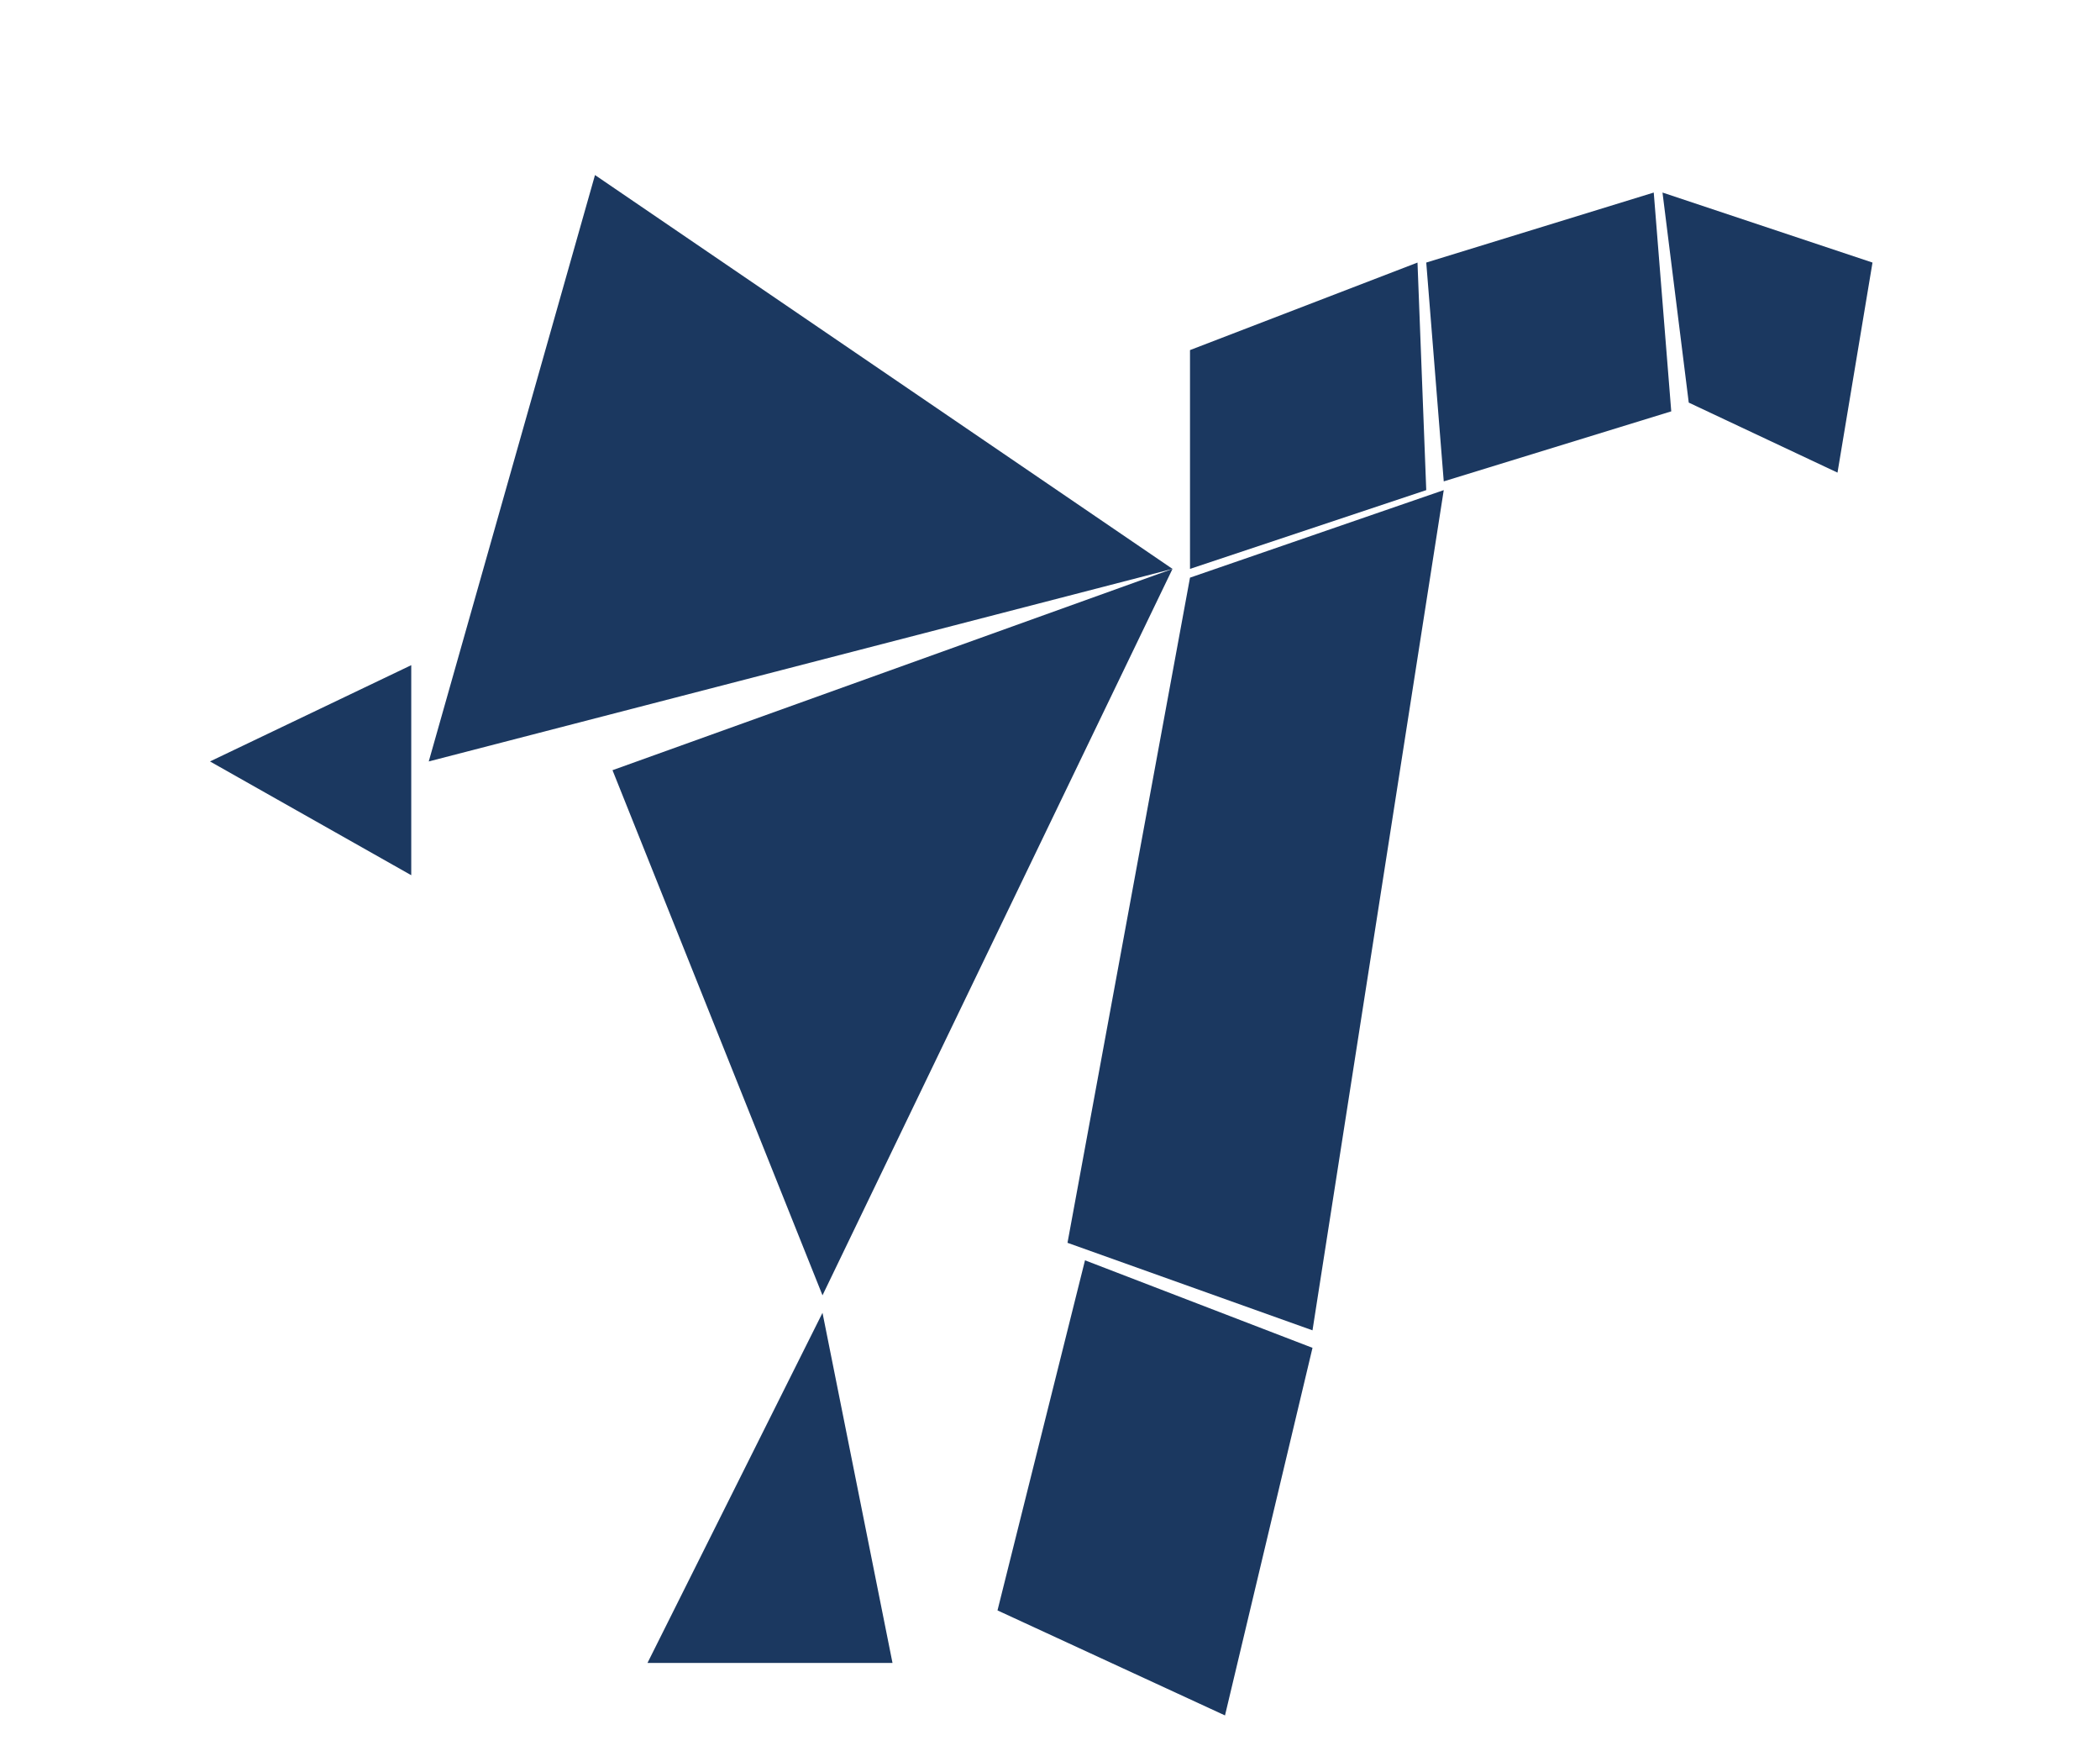
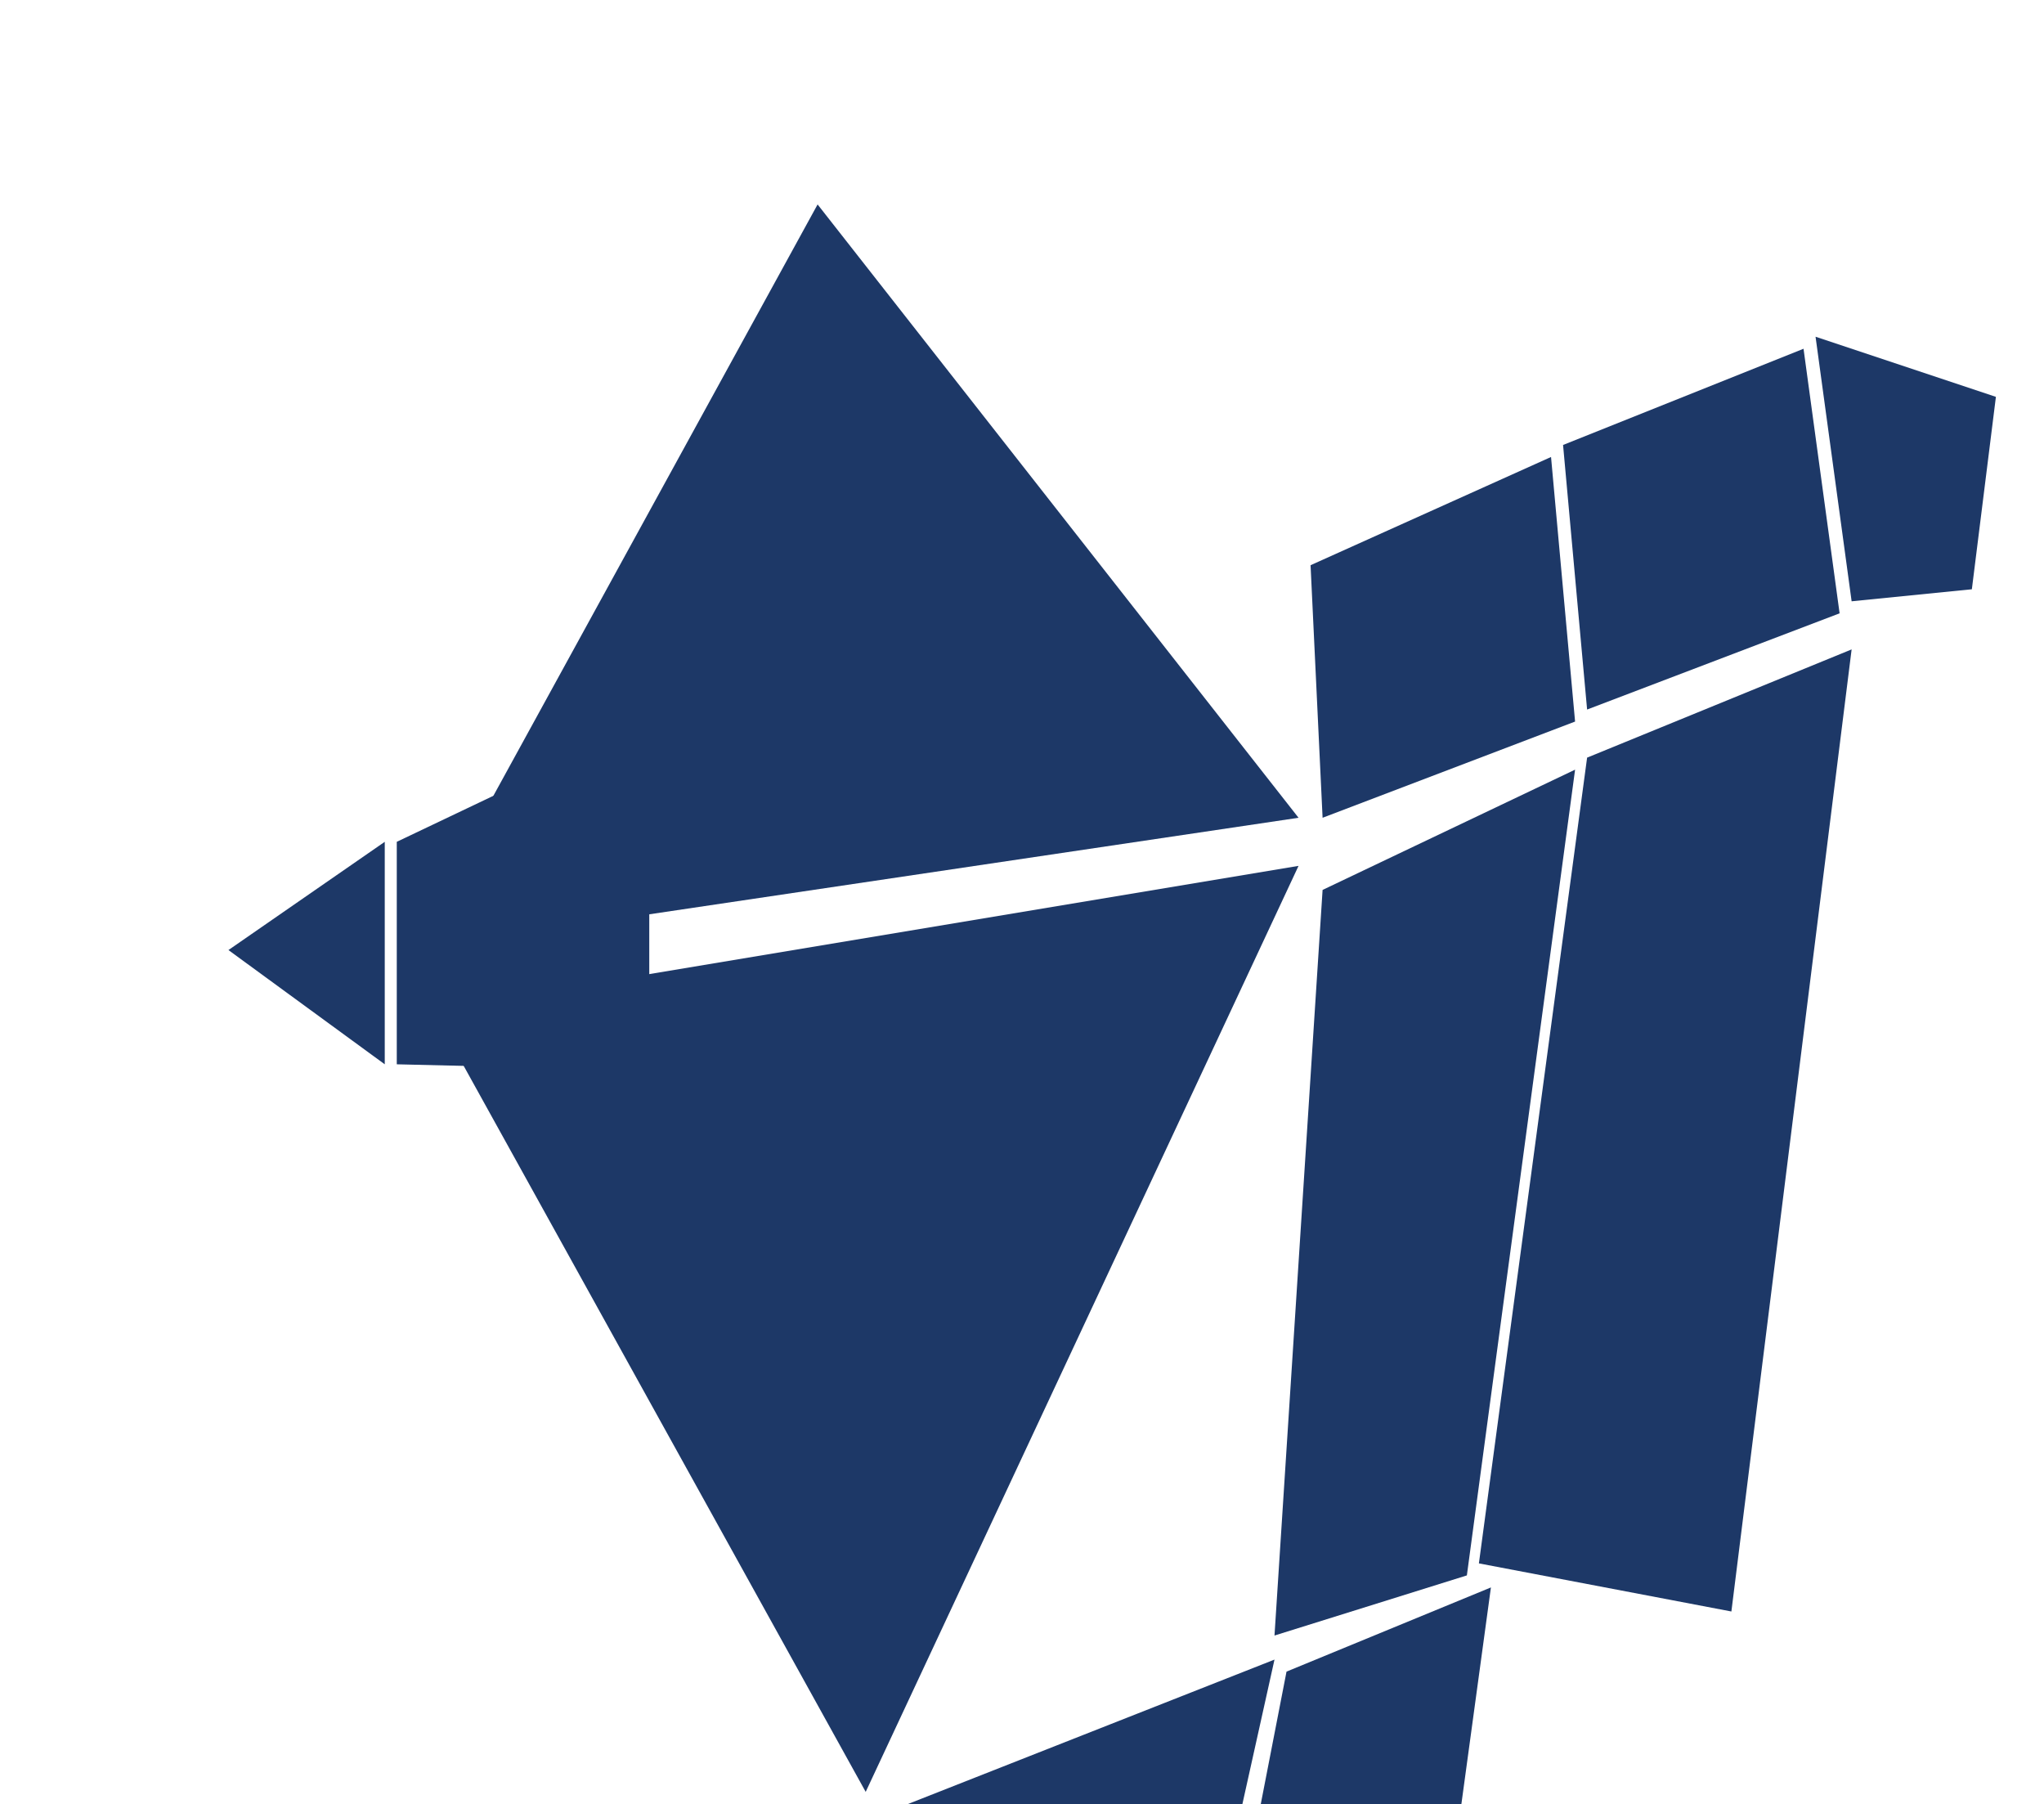
- <svg xmlns="http://www.w3.org/2000/svg" viewBox="0 0 240 200">
-   <polygon points="24,87 47,76 47,100" fill="#1B3860" />
-   <polygon points="49,87 68,20 134,65" fill="#1B3860" />
-   <polygon points="70,88 134,65 94,148" fill="#1B3860" />
-   <polygon points="136,65 136,40 162,30 163,56" fill="#1B3860" />
-   <polygon points="165,55 163,30 189,22 191,47" fill="#1B3860" />
-   <polygon points="193,46 190,22 214,30 210,54" fill="#1B3860" />
-   <polygon points="136,66 165,56 150,152 122,142" fill="#1B3860" />
-   <polygon points="94,150 74,190 102,190" fill="#1B3860" />
-   <polygon points="124,144 150,154 140,196 114,184" fill="#1B3860" />
+ <svg xmlns="http://www.w3.org/2000/svg" viewBox="0 0 340 300">
+   <polygon points="38,158 64,140 64,177" fill="#1D3867" />
+   <polygon points="66,140 108,120 108,178 66,177" fill="#1D3867" />
+   <polygon points="68,158 136,34 216,136" fill="#1D3867" />
+   <polygon points="72,168 216,144 144,298" fill="#1D3867" />
+   <polygon points="220,136 218,94 258,76 262,120" fill="#1D3867" />
+   <polygon points="264,118 260,74 300,58 306,102" fill="#1D3867" />
+   <polygon points="308,100 302,56 332,66 328,98" fill="#1D3867" />
+   <polygon points="220,148 262,128 244,262 212,272" fill="#1D3867" />
+   <polygon points="264,126 308,108 288,268 246,260" fill="#1D3867" />
+   <polygon points="146,302 212,276 196,348 158,348" fill="#1D3867" />
+   <polygon points="214,278 248,264 236,352 200,350" fill="#1D3867" />
</svg>
